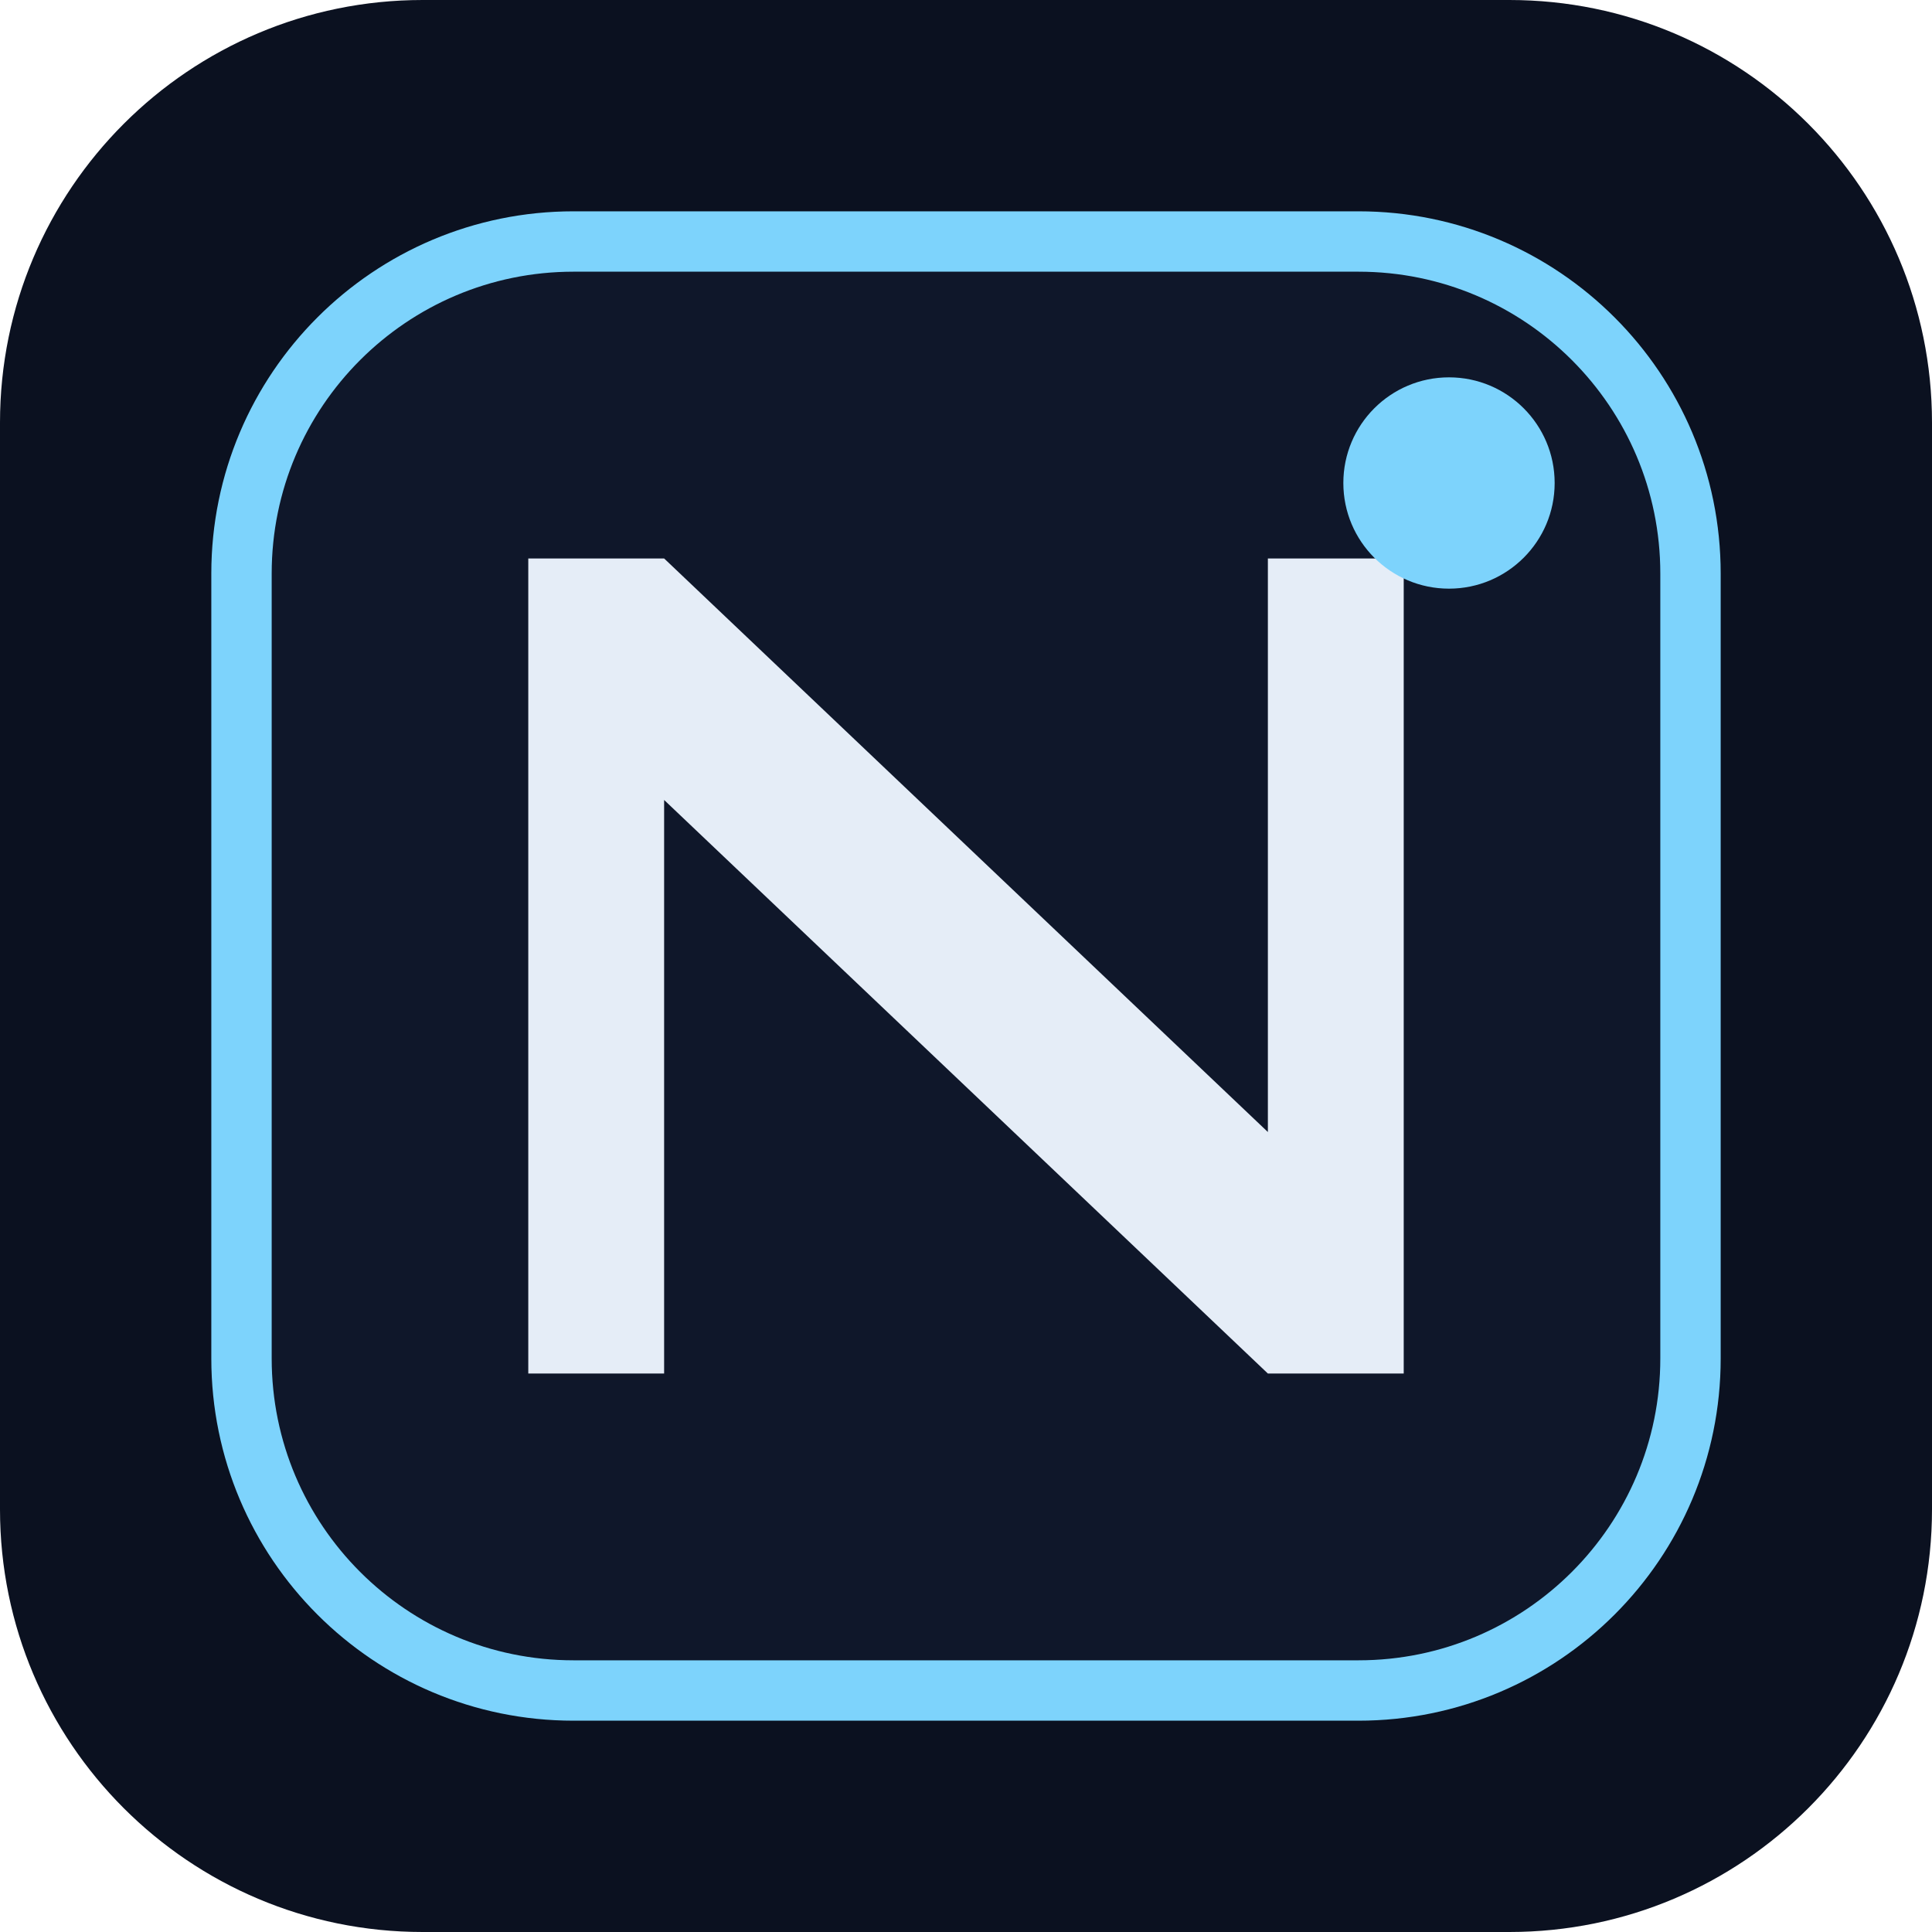
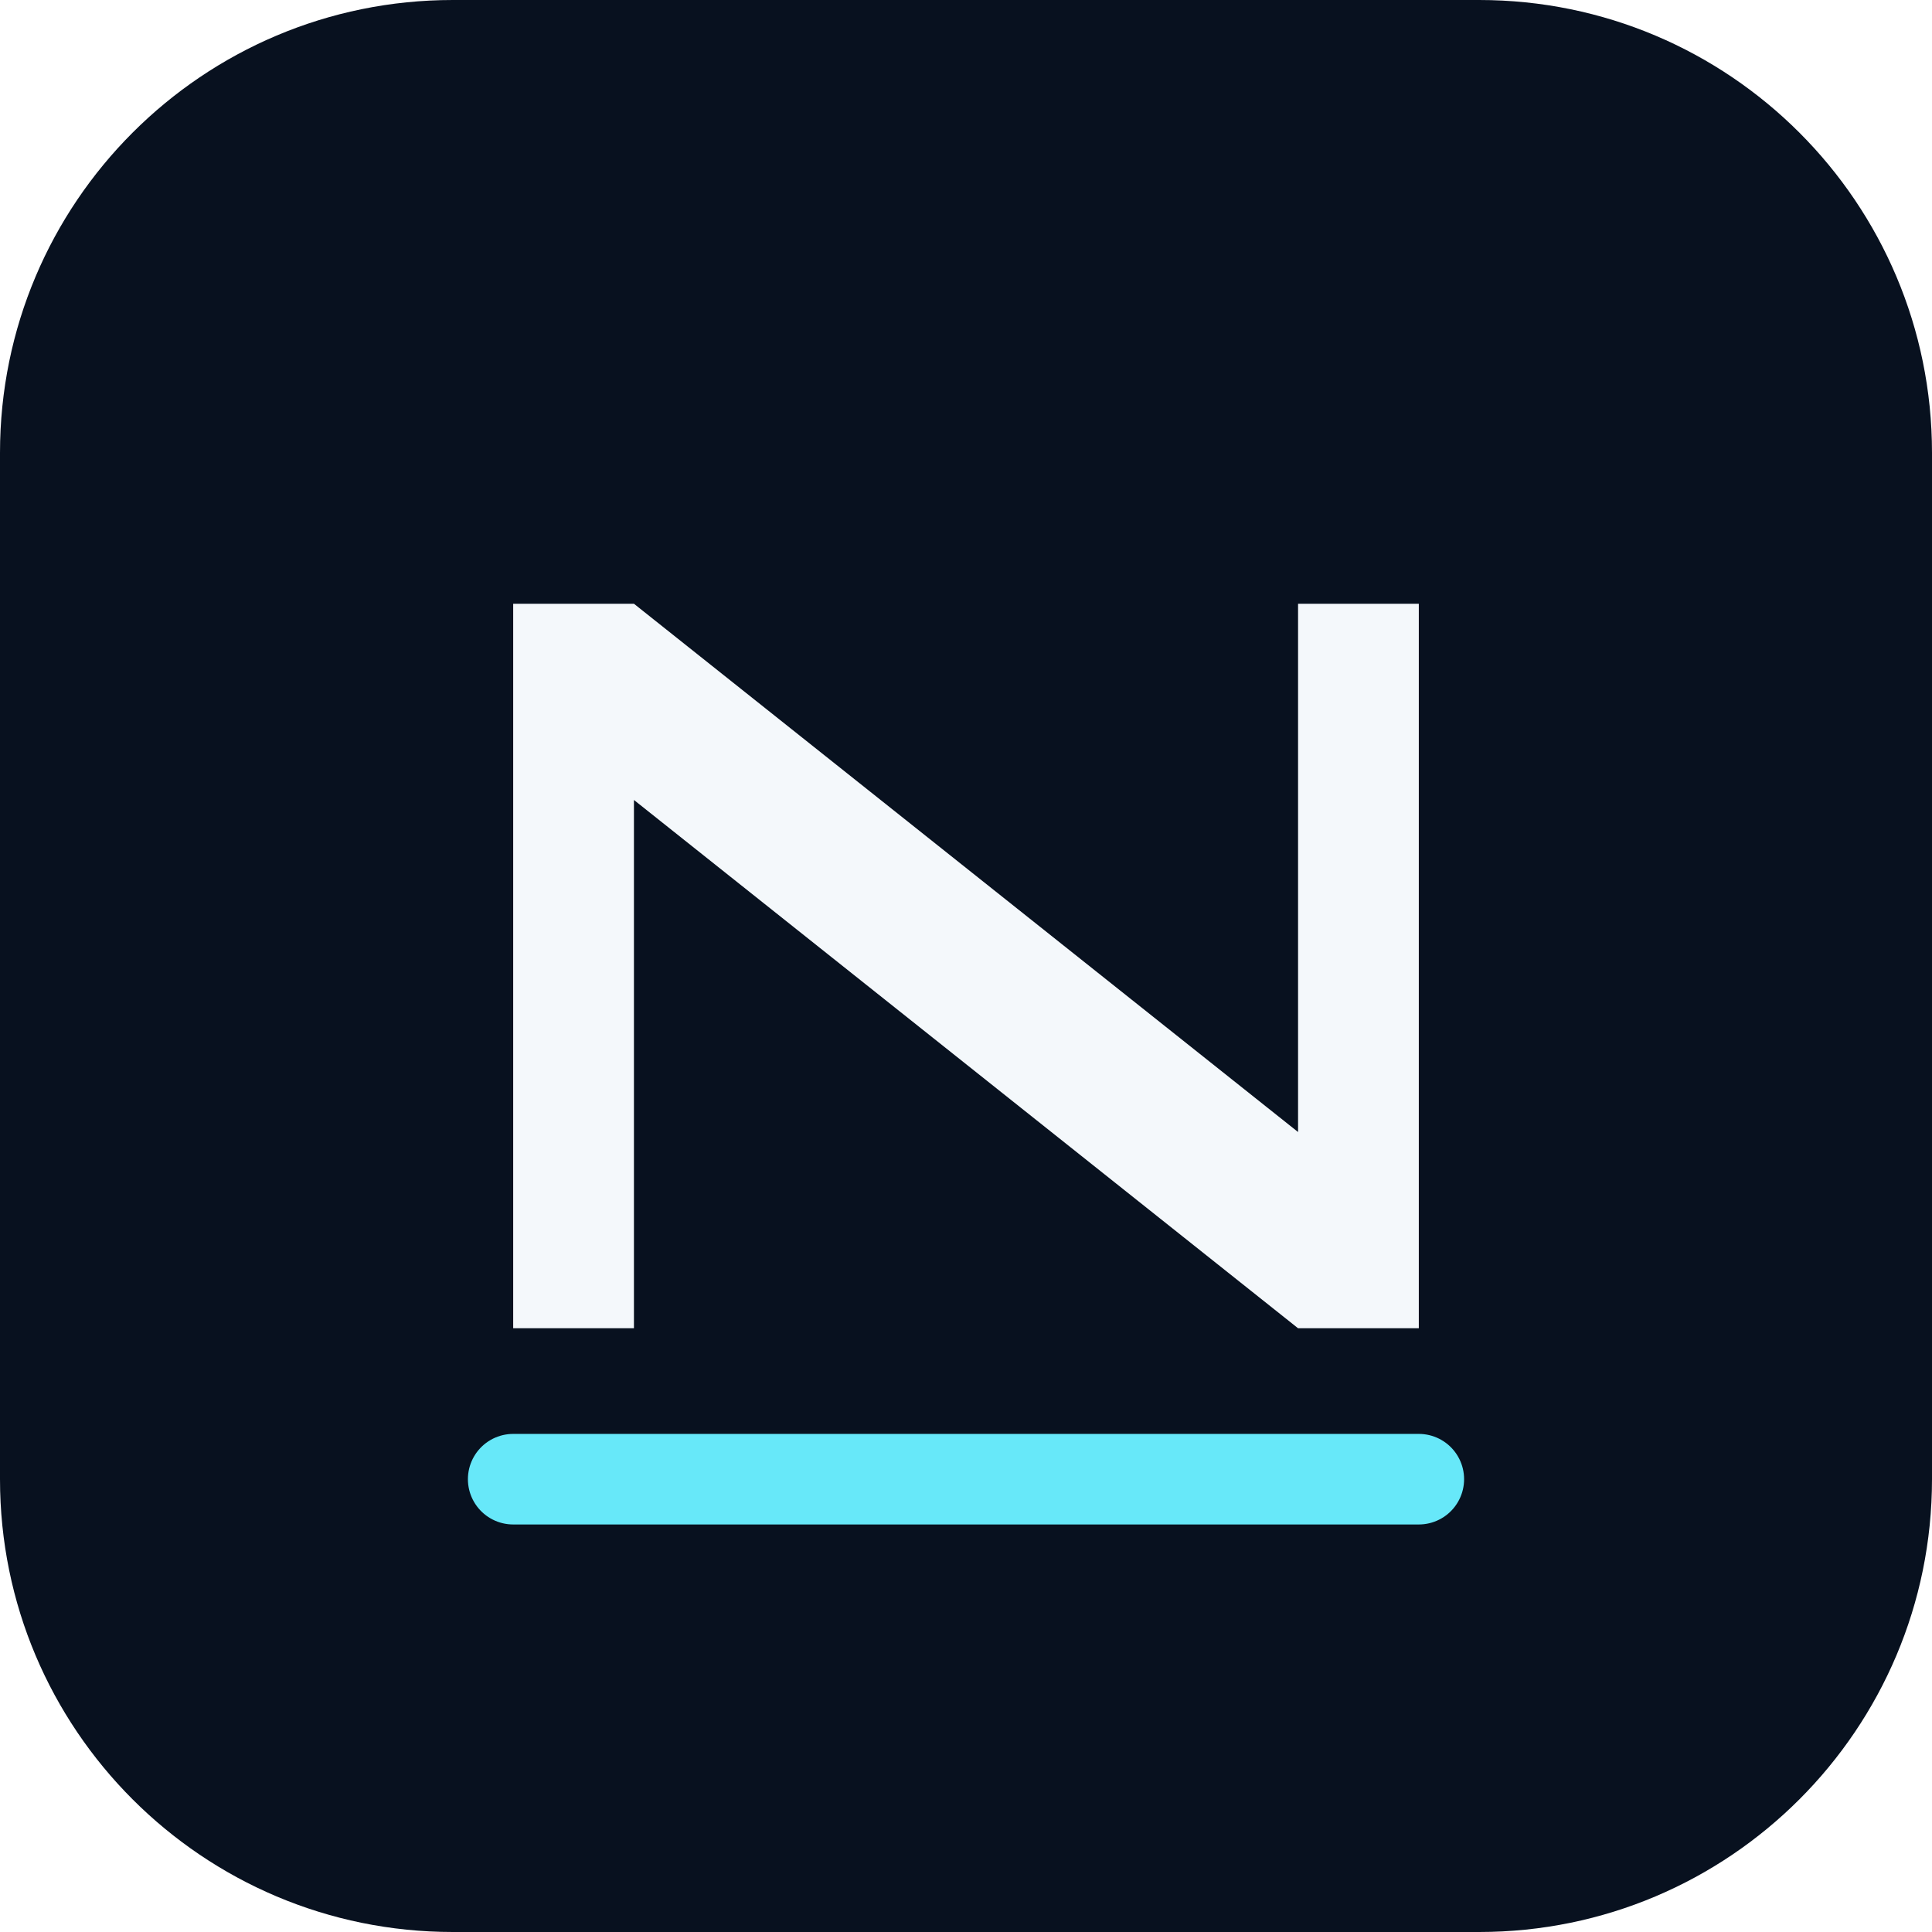
<svg xmlns="http://www.w3.org/2000/svg" viewBox="0 0 128 128">
-   <rect width="128" height="128" rx="28" fill="#0b1120" />
-   <rect x="16" y="16" width="96" height="96" rx="22" fill="#0f172a" stroke="#7dd3fc" stroke-width="4" />
-   <path d="M35 91V37h9l40 38V37h9v54h-9L44 53v38h-9Z" fill="#e5edf7" />
-   <circle cx="96" cy="32" r="7" fill="#7dd3fc" />
+   <rect width="128" height="128" rx="30" fill="#08111f" />
+   <path d="M34 88V40h8l44 35V40h8v48h-8L42 53v35h-8Z" fill="#f4f8fb" />
+   <path d="M34 98h60" stroke="#67e8f9" stroke-width="6" stroke-linecap="round" />
</svg>
